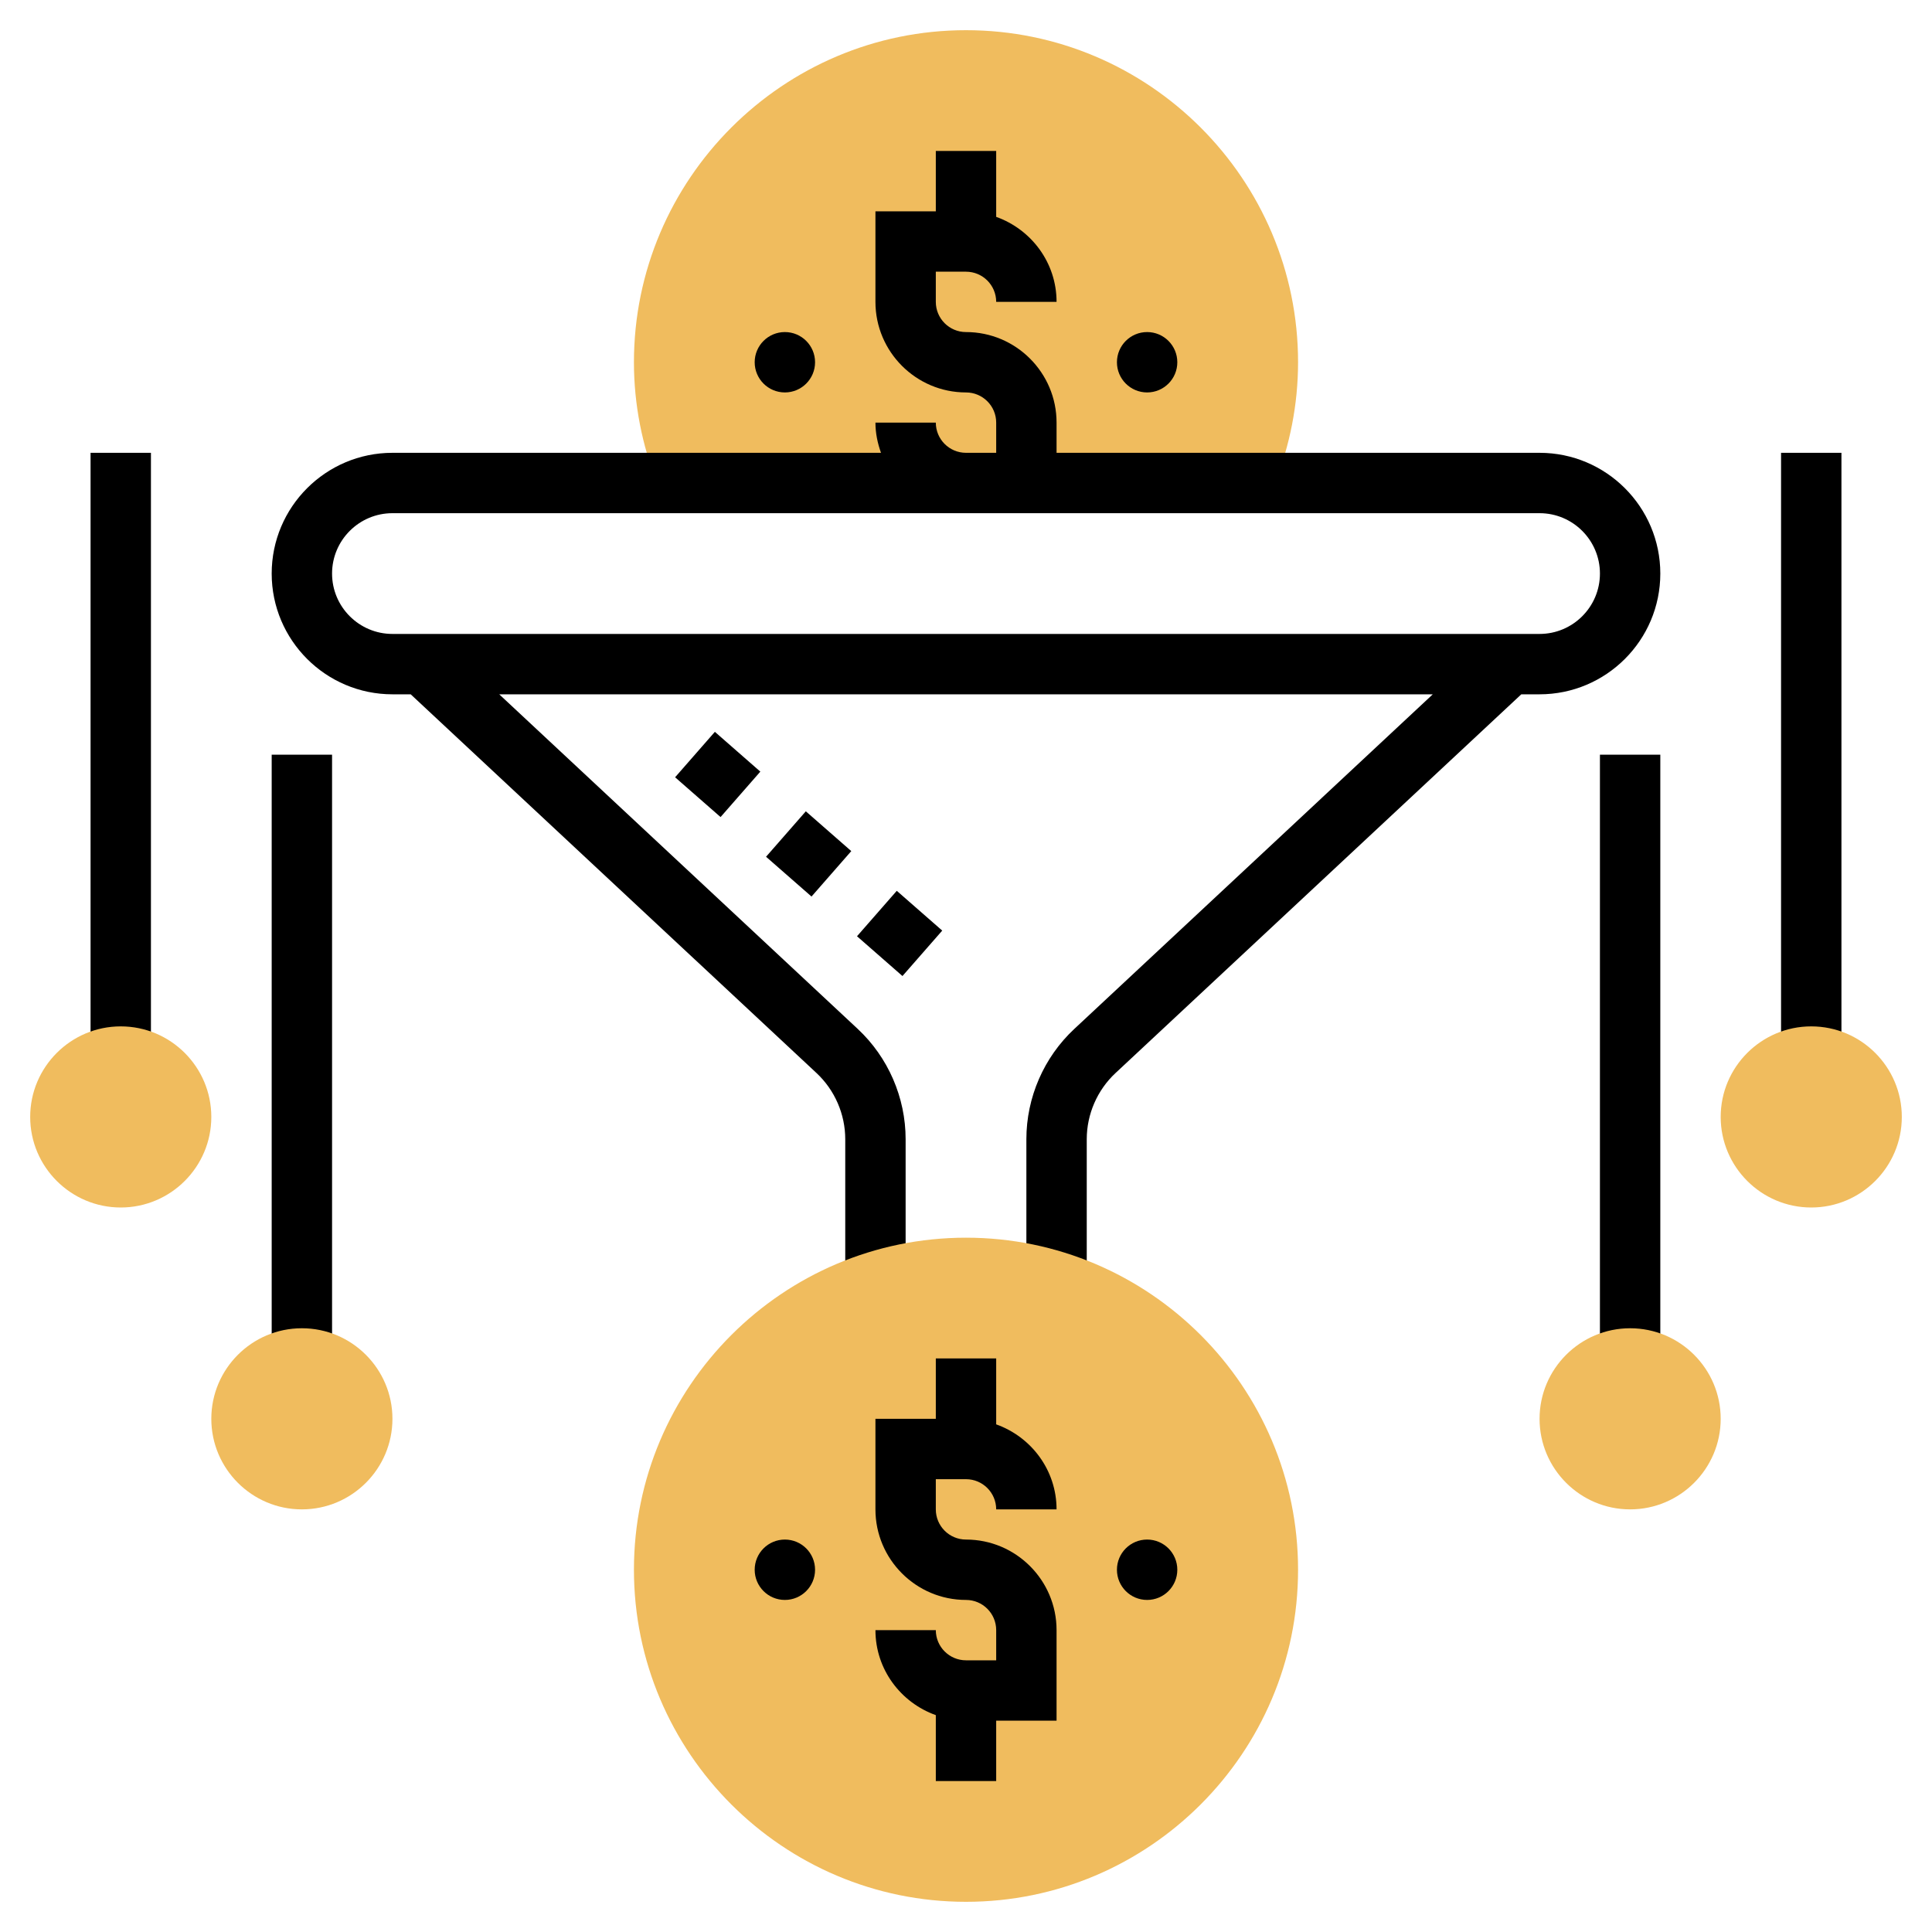
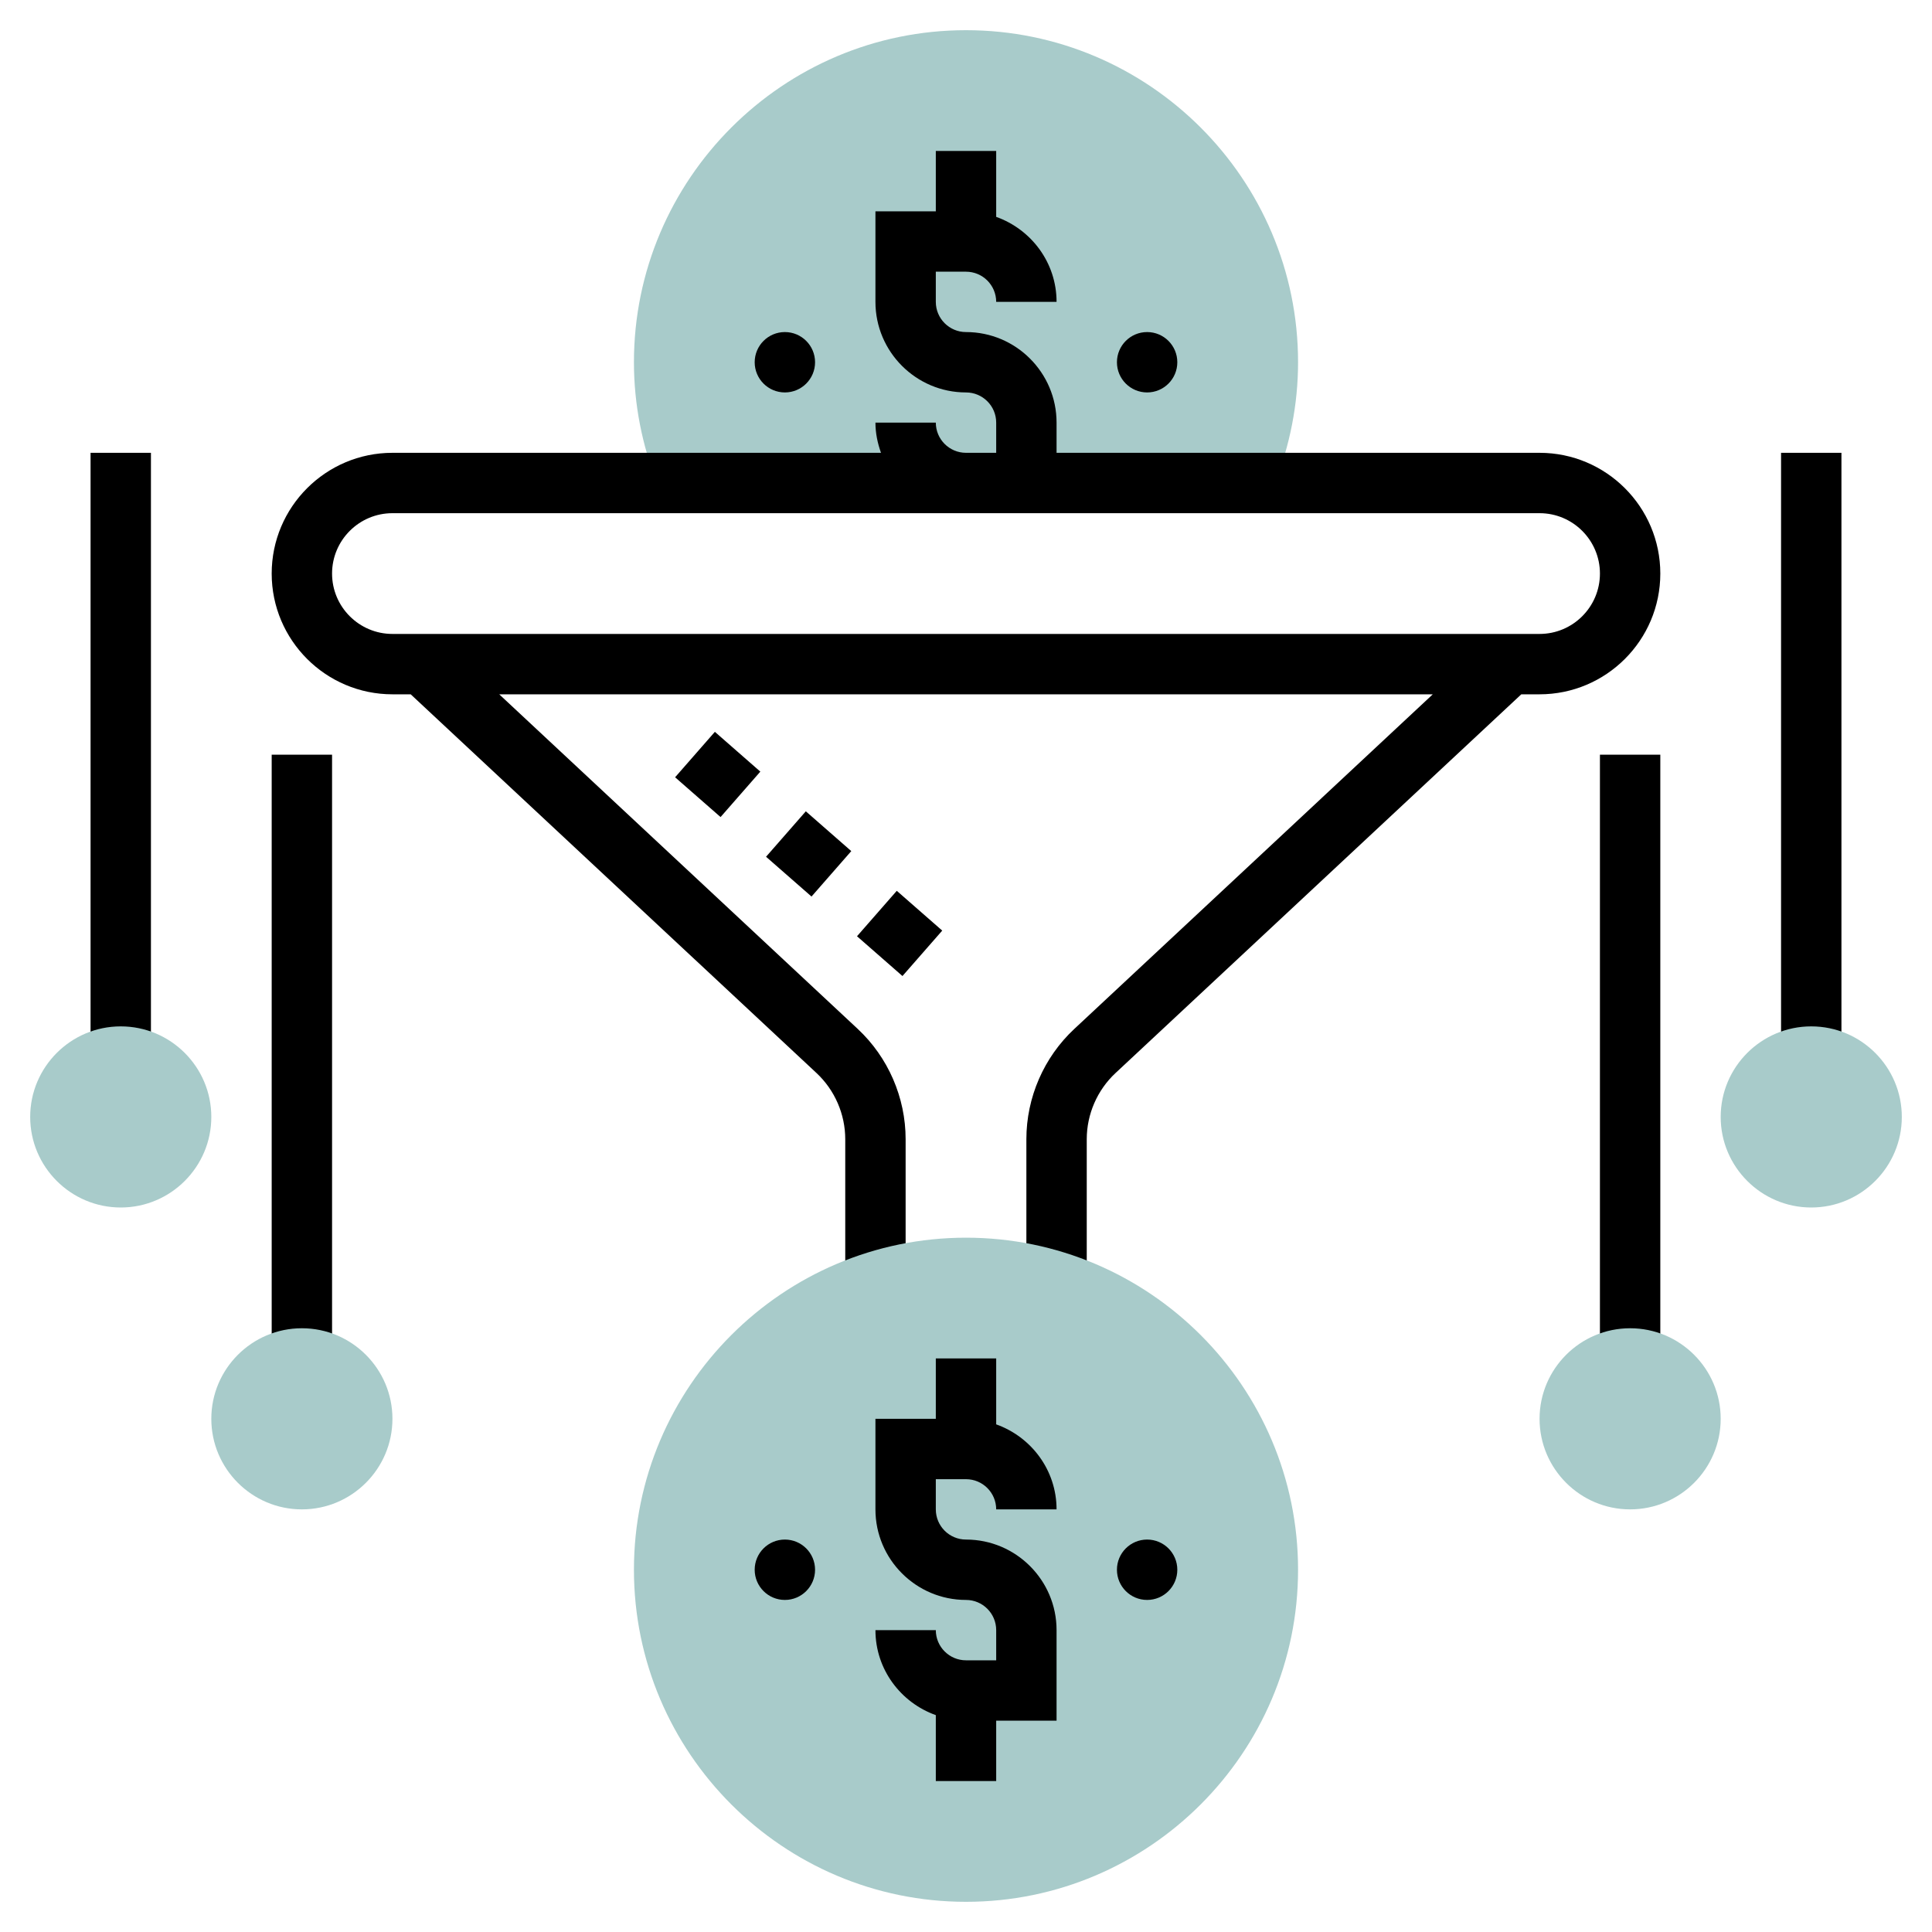
<svg xmlns="http://www.w3.org/2000/svg" id="Layer_5" height="512" viewBox="0 0 64 64" width="512">
-   <path d="m42.236 16c.487-1.242.764-2.588.764-4 0-6.065-4.935-11-11-11s-11 4.935-11 11c0 1.412.277 2.758.764 4z" fill="#f0bc5e" />
+   <path d="m42.236 16c.487-1.242.764-2.588.764-4 0-6.065-4.935-11-11-11s-11 4.935-11 11c0 1.412.277 2.758.764 4z" fill="#a8cbca" />
  <path d="m51 15h-16v-1c0-1.654-1.346-3-3-3-.552 0-1-.448-1-1v-1h1c.552 0 1 .448 1 1h2c0-1.302-.839-2.402-2-2.816v-2.184h-2v2h-2v3c0 1.654 1.346 3 3 3 .552 0 1 .448 1 1v1h-1c-.552 0-1-.448-1-1h-2c0 .352.072.686.184 1h-16.184c-2.206 0-4 1.794-4 4s1.794 4 4 4h.605l13.443 12.546c.604.564.952 1.363.952 2.192v4.72h2v-4.72c0-1.382-.579-2.714-1.588-3.655l-11.874-11.083h30.925l-11.874 11.083c-1.01.941-1.589 2.273-1.589 3.655v4.72h2v-4.72c0-.829.348-1.628.953-2.192l13.442-12.546h.605c2.206 0 4-1.794 4-4s-1.794-4-4-4zm0 6h-38c-1.103 0-2-.897-2-2s.897-2 2-2h19 3 16c1.103 0 2 .897 2 2s-.897 2-2 2z" />
  <circle cx="38" cy="12" r="1" />
  <circle cx="26" cy="12" r="1" />
  <path d="m22.753 24.659h1.999v2h-1.999z" transform="matrix(.659 -.753 .753 .659 -11.199 26.631)" />
  <path d="m25.764 27.292h1.999v2h-1.999z" transform="matrix(.659 -.753 .753 .659 -12.153 29.796)" />
  <path d="m28.774 29.926h1.999v2h-1.999z" transform="matrix(.659 -.753 .753 .659 -13.107 32.96)" />
-   <path d="m32 63c-6.065 0-11-4.935-11-11s4.935-11 11-11 11 4.935 11 11-4.935 11-11 11z" fill="#f0bc5e" />
+   <path d="m32 63c-6.065 0-11-4.935-11-11s4.935-11 11-11 11 4.935 11 11-4.935 11-11 11z" fill="#a8cbca" />
  <path d="m32 49c.552 0 1 .448 1 1h2c0-1.302-.839-2.402-2-2.816v-2.184h-2v2h-2v3c0 1.654 1.346 3 3 3 .552 0 1 .448 1 1v1h-1c-.552 0-1-.448-1-1h-2c0 1.302.839 2.402 2 2.816v2.184h2v-2h2v-3c0-1.654-1.346-3-3-3-.552 0-1-.448-1-1v-1z" />
  <circle cx="38" cy="52" r="1" />
  <circle cx="26" cy="52" r="1" />
  <path d="m59 15h2v20h-2z" />
-   <path d="m60 40c-1.654 0-3-1.346-3-3s1.346-3 3-3 3 1.346 3 3-1.346 3-3 3z" fill="#f0bc5e" />
+   <path d="m60 40c-1.654 0-3-1.346-3-3s1.346-3 3-3 3 1.346 3 3-1.346 3-3 3z" fill="#a8cbca" />
  <path d="m53 25h2v20h-2z" />
-   <path d="m54 50c-1.654 0-3-1.346-3-3s1.346-3 3-3 3 1.346 3 3-1.346 3-3 3z" fill="#f0bc5e" />
+   <path d="m54 50c-1.654 0-3-1.346-3-3s1.346-3 3-3 3 1.346 3 3-1.346 3-3 3z" fill="#a8cbca" />
  <path d="m3 15h2v20h-2z" />
-   <path d="m4 40c-1.654 0-3-1.346-3-3s1.346-3 3-3 3 1.346 3 3-1.346 3-3 3z" fill="#f0bc5e" />
+   <path d="m4 40c-1.654 0-3-1.346-3-3s1.346-3 3-3 3 1.346 3 3-1.346 3-3 3z" fill="#a8cbca" />
  <path d="m9 25h2v20h-2z" />
-   <path d="m10 50c-1.654 0-3-1.346-3-3s1.346-3 3-3 3 1.346 3 3-1.346 3-3 3z" fill="#f0bc5e" />
+   <path d="m10 50c-1.654 0-3-1.346-3-3s1.346-3 3-3 3 1.346 3 3-1.346 3-3 3z" fill="#a8cbca" />
</svg>
